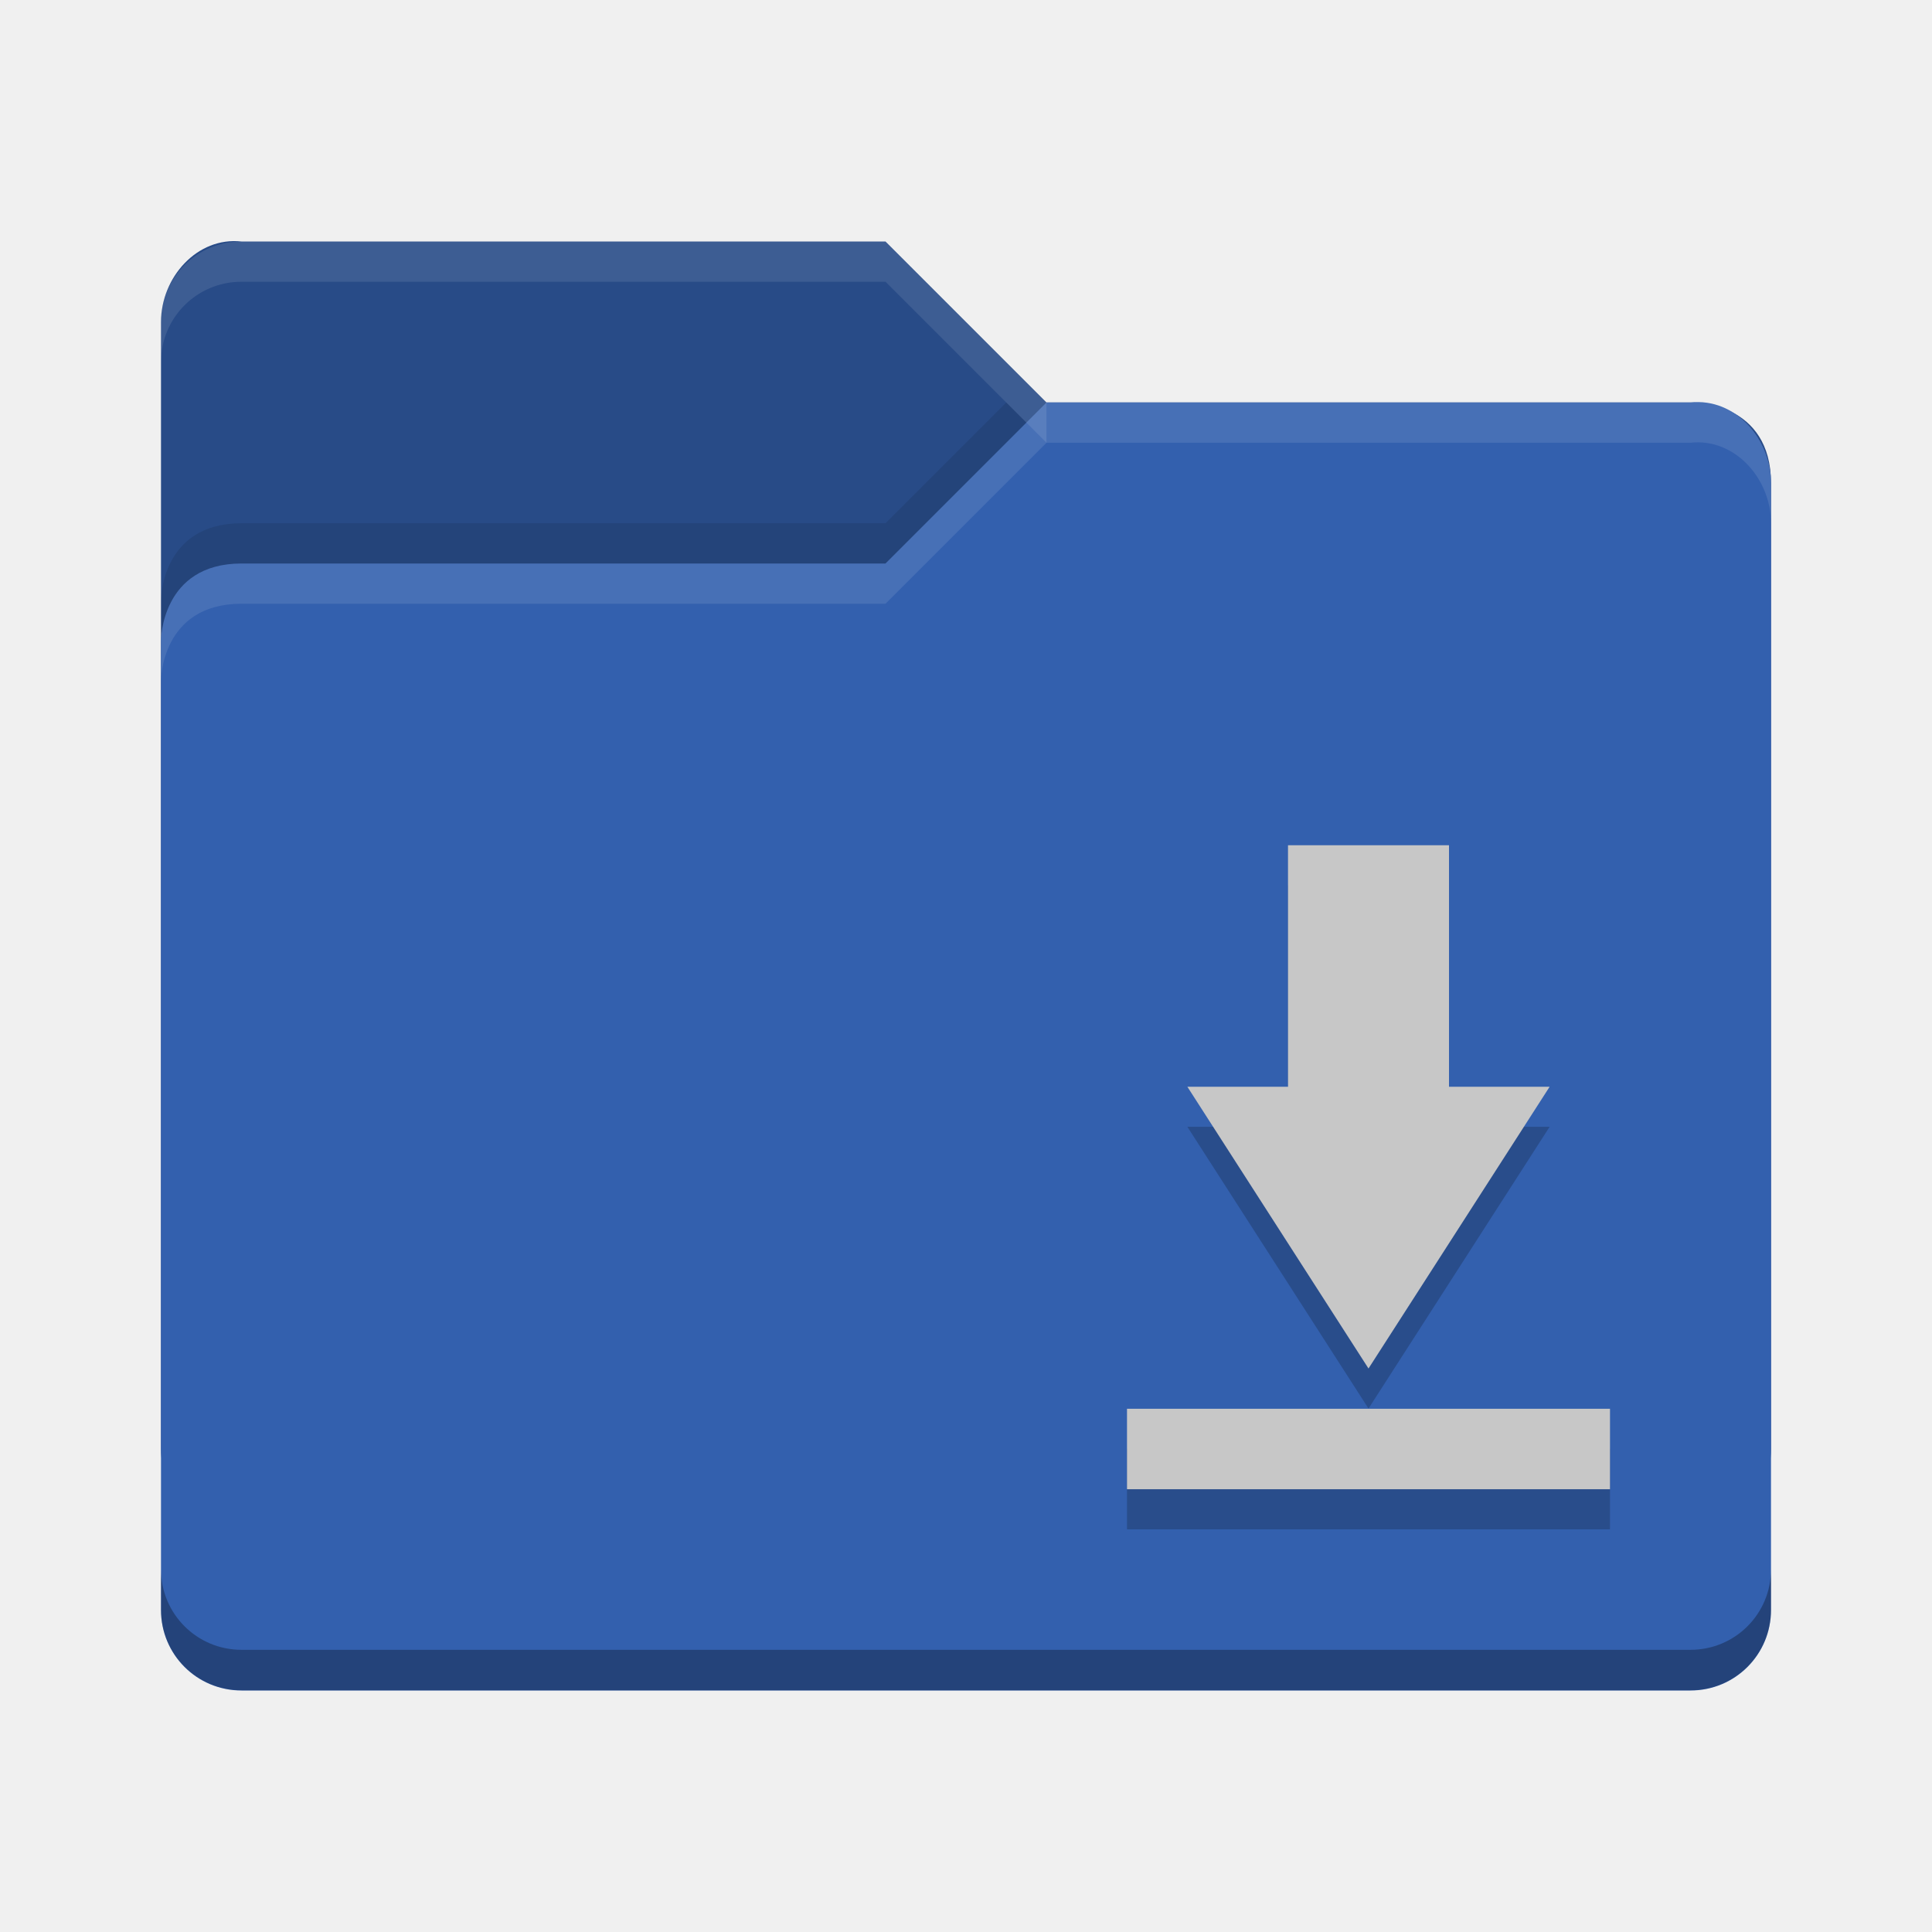
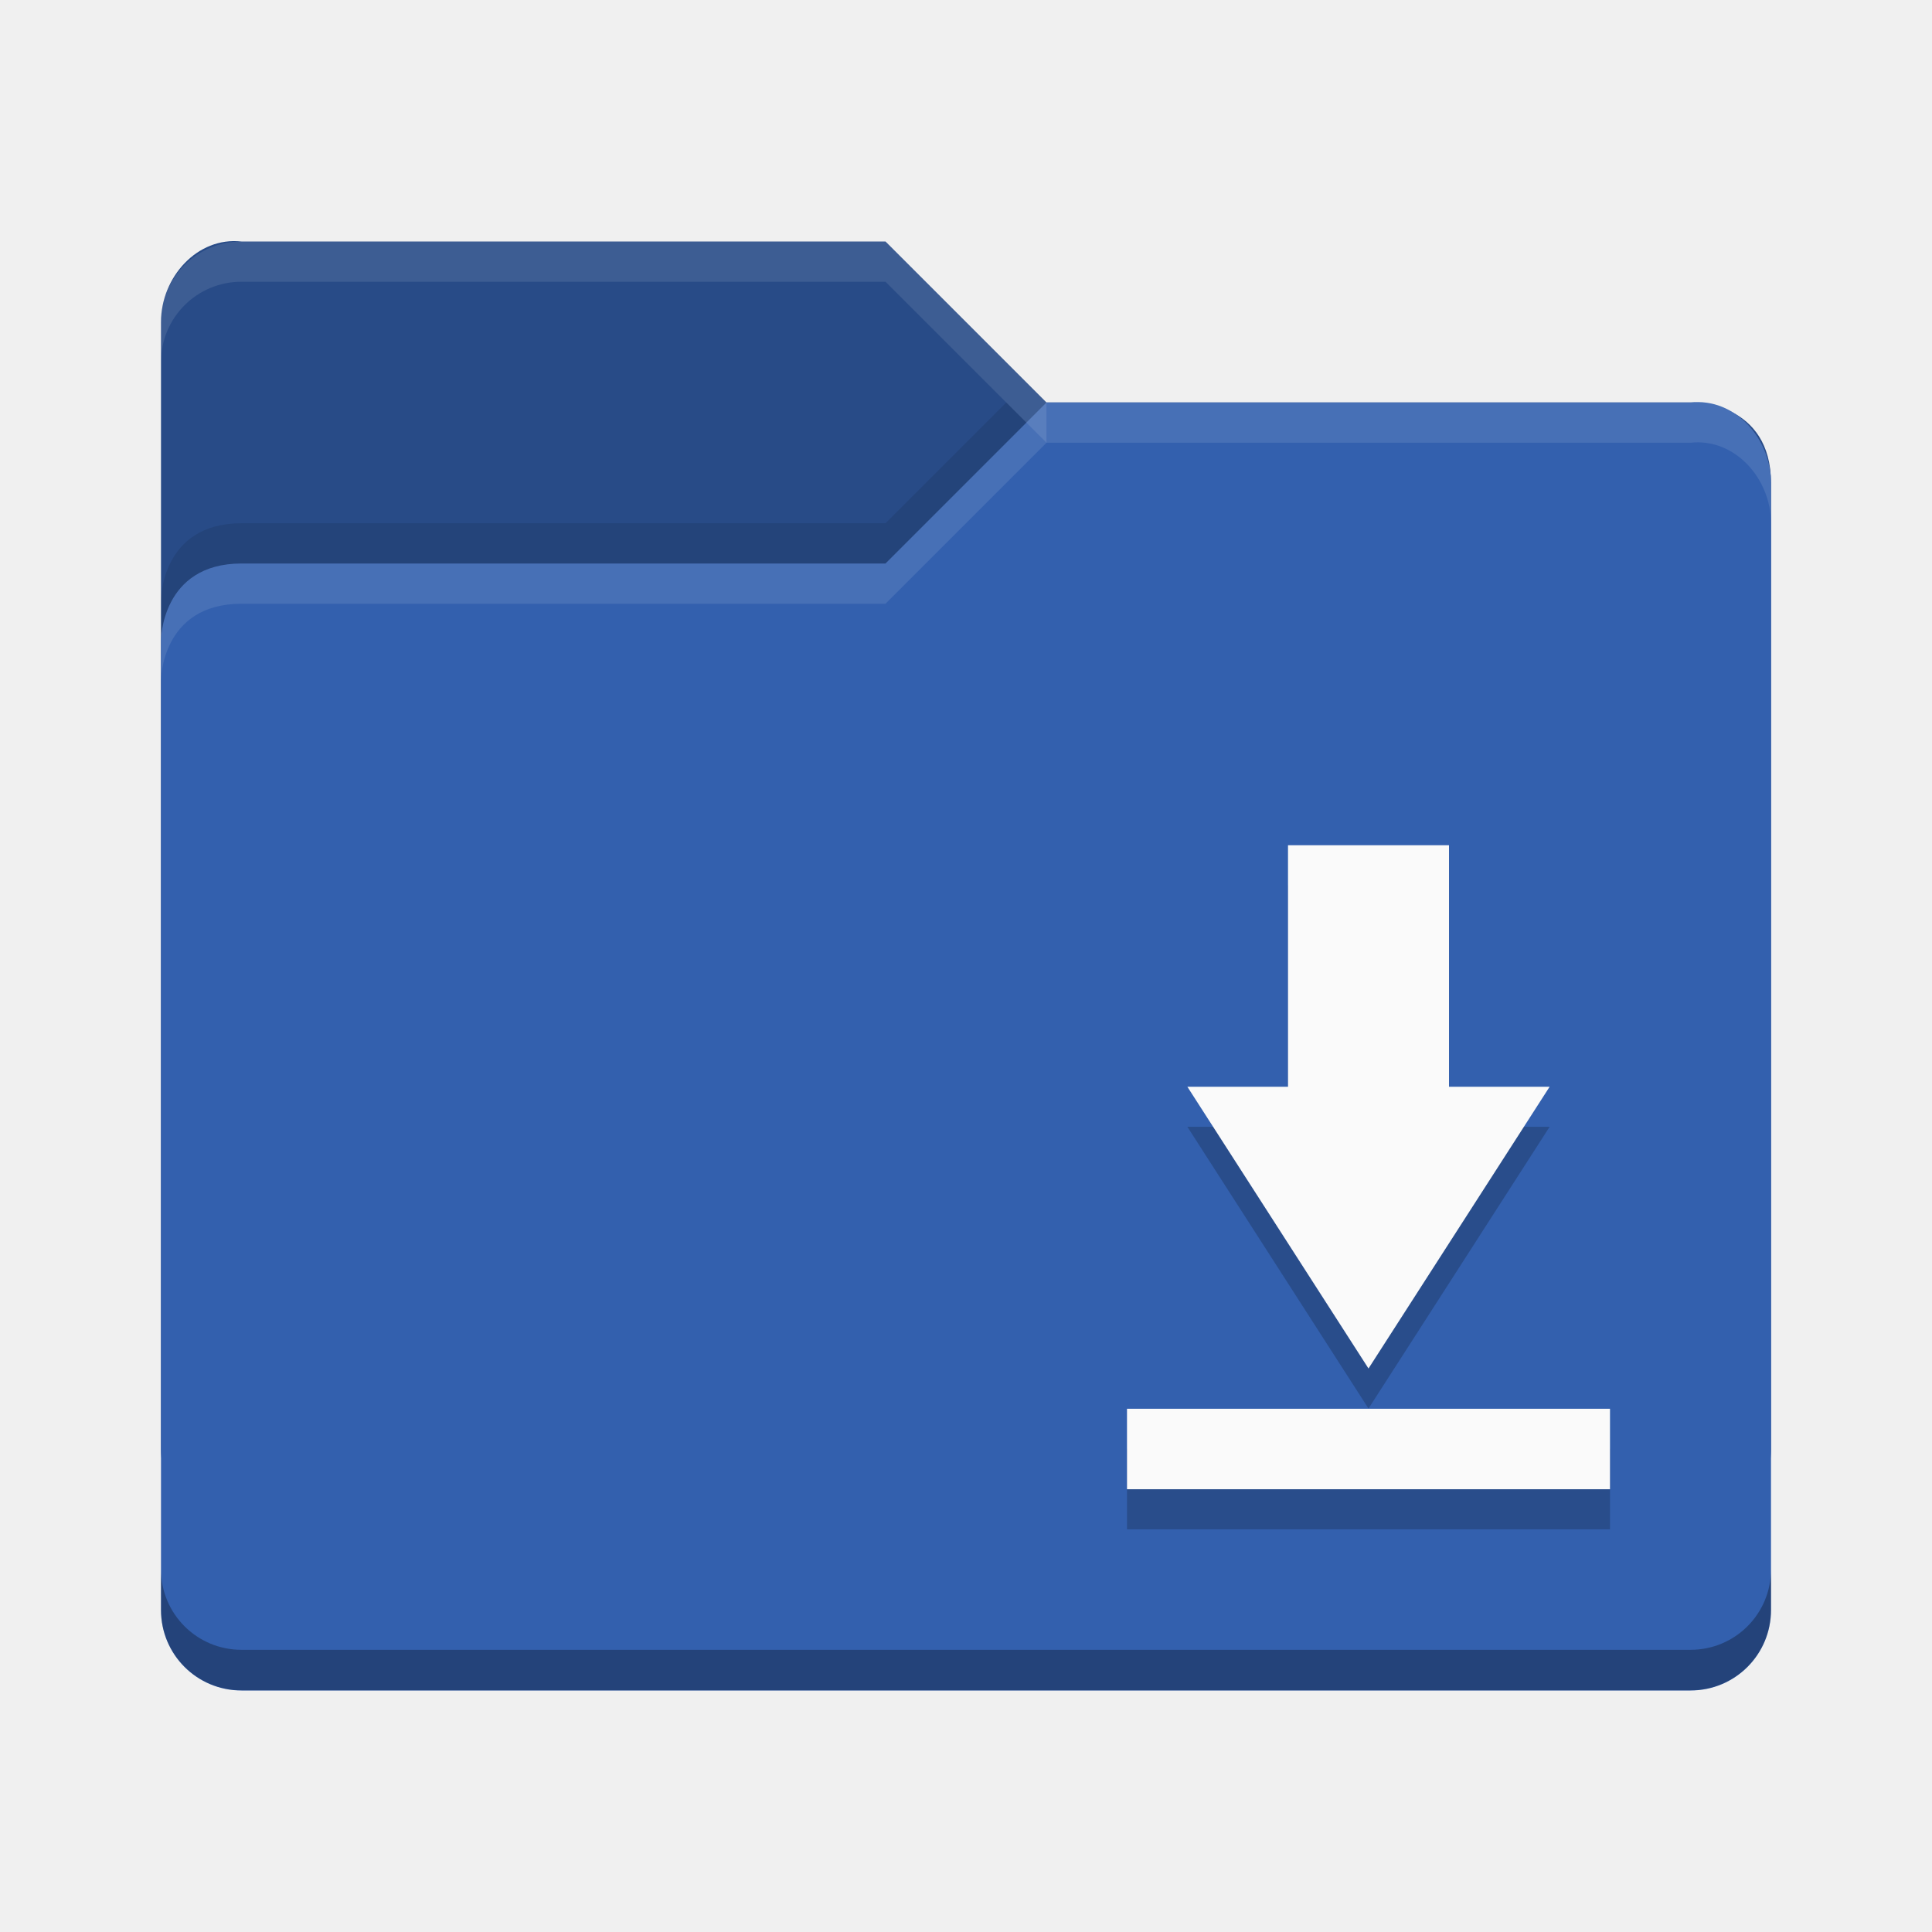
<svg xmlns="http://www.w3.org/2000/svg" height="48" width="48">
  <text opacity=".8" x="877.23" y="10.81">
  
 </text>
  <text opacity=".8" x="901.19" y="-29.93">
  
 </text>
  <text opacity=".8" x="-569.37" y="-60.01">
  
 </text>
  <text opacity=".8" x="-2393.06" y="685.55">
  
 </text>
  <text opacity=".8" x="-454.88" y="-445.33">
  
 </text>
  <text opacity=".8" x="352.72" y="-858.8">
  
 </text>
  <text opacity=".8" x="376.68" y="-899.54">
  
 </text>
  <text opacity=".8" x="-1114.78" y="-906.75">
  
 </text>
  <text opacity=".8" x="345.76" y="-1179.98">
  
 </text>
  <text opacity=".8" x="1831.89" y="-553.29">
  
 </text>
  <text opacity=".8" x="1855.85" y="-594.03">
  
 </text>
  <text opacity=".8" x="364.38" y="-601.24">
  
 </text>
  <text opacity=".8" x="1824.93" y="-874.48">
  
 </text>
  <text opacity=".8" x="-573.43" y="-649.34">
  
 </text>
  <text opacity=".8" x="-2397.12" y="96.22">
  
 </text>
  <text opacity=".8" x="-682.36" y="189.09">
  
 </text>
  <text opacity=".8" x="426.66" y="9.91">
  
 </text>
  <text opacity=".8" x="450.62" y="-30.83">
  
 </text>
  <text opacity=".8" x="-1040.84" y="-38.04">
  
 </text>
  <text opacity=".8" x="419.7" y="-311.28">
  
 </text>
  <text opacity=".8" x="-608.03" y="-40.76">
  
 </text>
  <text opacity=".8" x="-2431.72" y="704.79">
  
 </text>
  <text opacity=".8" x="-456.94" y="-902.29">
  
 </text>
  <text opacity=".8" x="350.66" y="-1315.76">
  
 </text>
  <text opacity=".8" x="374.62" y="-1356.5">
  
 </text>
  <text opacity=".8" x="-1116.84" y="-1363.71">
  
 </text>
  <text opacity=".8" x="343.7" y="-1636.94">
  
 </text>
  <text opacity=".8" x="1829.83" y="-1010.25">
  
 </text>
  <text opacity=".8" x="1853.79" y="-1050.99">
  
 </text>
  <text opacity=".8" x="362.32" y="-1058.2">
  
 </text>
  <text opacity=".8" x="1822.87" y="-1331.44">
  
 </text>
  <text opacity=".8" x="-575.49" y="-1106.3">
  
 </text>
  <text opacity=".8" x="-2399.18" y="-360.74">
  
 </text>
  <text opacity=".8" x="-684.42" y="-267.87">
  
 </text>
  <text opacity=".8" x="155.59" y="-26.96">
  
 </text>
  <text opacity=".8" x="179.55" y="-67.7">
  
 </text>
  <text opacity=".8" x="-1090.26" y="-261.73">
  
 </text>
  <text opacity=".8" x="-282.66" y="-675.2">
  
 </text>
  <text opacity=".8" x="-258.7" y="-715.94">
  
 </text>
  <text opacity=".8" x="-1750.16" y="-723.15">
  
 </text>
  <text opacity=".8" x="-289.62" y="-996.38">
  
 </text>
  <text opacity=".8" x="1196.5" y="-369.69">
  
 </text>
  <text opacity=".8" x="1220.46" y="-410.43">
  
 </text>
  <text opacity=".8" x="-271" y="-417.64">
  
 </text>
  <text opacity=".8" x="1189.54" y="-690.88">
  
 </text>
  <text opacity=".8" x="-1208.82" y="-465.73">
  
 </text>
  <text opacity=".8" x="-3032.5" y="279.82">
  
 </text>
  <text opacity=".8" transform="matrix(.90475 0 0 .90475 -716.75 -676.29)" x="-664.27" y="1159.41">
  
 </text>
  <text opacity=".8" x="877.23" y="18.05">
  
 </text>
  <text opacity=".8" x="901.19" y="-22.69">
  
 </text>
  <text opacity=".8" x="-569.37" y="-52.77">
  
 </text>
  <text opacity=".8" x="-2393.06" y="692.78">
  
 </text>
  <text opacity=".8" x="-454.88" y="-438.09">
  
 </text>
  <text opacity=".8" x="352.72" y="-851.56">
  
 </text>
  <text opacity=".8" x="376.68" y="-892.3">
  
 </text>
  <text opacity=".8" x="-1114.78" y="-899.51">
  
 </text>
  <text opacity=".8" x="345.76" y="-1172.75">
  
 </text>
  <text opacity=".8" x="1831.89" y="-546.05">
  
 </text>
  <text opacity=".8" x="1855.85" y="-586.8">
  
 </text>
  <text opacity=".8" x="364.38" y="-594.01">
  
 </text>
  <text opacity=".8" x="1824.93" y="-867.24">
  
 </text>
  <text opacity=".8" x="-573.43" y="-642.1">
  
 </text>
  <text opacity=".8" x="-2397.12" y="103.46">
  
 </text>
  <text opacity=".8" x="-682.36" y="196.33">
  
 </text>
  <text opacity=".8" x="426.66" y="17.15">
  
 </text>
  <text opacity=".8" x="450.62" y="-23.6">
  
 </text>
  <text opacity=".8" x="-1040.84" y="-30.81">
  
 </text>
  <text opacity=".8" x="419.7" y="-304.04">
  
 </text>
  <text opacity=".8" x="-608.03" y="-33.52">
  
 </text>
  <text opacity=".8" x="-2431.72" y="712.03">
  
 </text>
  <text opacity=".8" x="-456.94" y="-895.05">
  
 </text>
  <text opacity=".8" x="350.66" y="-1308.52">
  
 </text>
  <text opacity=".8" x="374.62" y="-1349.26">
  
 </text>
  <text opacity=".8" x="-1116.84" y="-1356.47">
  
 </text>
  <text opacity=".8" x="343.7" y="-1629.71">
  
 </text>
  <text opacity=".8" x="1829.83" y="-1003.01">
  
 </text>
  <text opacity=".8" x="1853.79" y="-1043.76">
  
 </text>
  <text opacity=".8" x="362.32" y="-1050.97">
  
 </text>
  <text opacity=".8" x="1822.87" y="-1324.2">
  
 </text>
  <text opacity=".8" x="-575.49" y="-1099.06">
  
 </text>
  <text opacity=".8" x="-2399.18" y="-353.5">
  
 </text>
  <text opacity=".8" x="-684.42" y="-260.63">
  
 </text>
  <text opacity=".8" x="155.59" y="-19.72">
  
 </text>
  <text opacity=".8" x="179.55" y="-60.46">
  
 </text>
  <text opacity=".8" x="-1090.26" y="-254.49">
  
 </text>
  <text opacity=".8" x="-282.66" y="-667.96">
  
 </text>
  <text opacity=".8" x="-258.7" y="-708.7">
  
 </text>
  <text opacity=".8" x="-1750.16" y="-715.91">
  
 </text>
  <text opacity=".8" x="-289.62" y="-989.14">
  
 </text>
  <text opacity=".8" x="1196.5" y="-362.45">
  
 </text>
  <text opacity=".8" x="1220.46" y="-403.19">
  
 </text>
  <text opacity=".8" x="-271" y="-410.4">
  
 </text>
  <text opacity=".8" x="1189.54" y="-683.64">
  
 </text>
  <text opacity=".8" x="-1208.82" y="-458.5">
  
 </text>
  <text opacity=".8" x="-3032.5" y="287.06">
  
 </text>
  <text opacity=".8" transform="matrix(.90475 0 0 .90475 -716.75 -669.05)" x="-664.27" y="1159.41">
  
 </text>
  <text x="435.9" y="-361.23">
  
 </text>
  <text opacity=".8" x="901.09" y="-843.27">
  
 </text>
  <text opacity=".8" x="-922.6" y="-97.72">
  
 </text>
  <text opacity=".8" x="1628.17" y="-1128.27">
  
 </text>
  <text opacity=".8" x="1652.13" y="-1169.01">
  
 </text>
  <text opacity=".8" x="160.66" y="-1176.22">
  
 </text>
  <text opacity=".8" x="1621.21" y="-1449.45">
  
 </text>
  <path d="m4 36v-28c0-1.108.899-2.122 2-2h16l4 4h16.103s1.897 0 1.897 2v24c0 1.108-.892 2-2 2h-36c-1.108 0-2-.892-2-2z" fill="#284b87" />
  <path d="m44 40v-28c0-1.108-.899-2.122-2-2h-16l-4 4h-16c-2 0-2 1.917-2 1.917v24.083c0 1.108.892 2 2 2h36c1.108 0 2-.892 2-2z" fill="#3360ae" />
  <path d="m6 6c-1.108 0-2 .892-2 2v1c0-1.108.892-2 2-2h16l4 4v-1l-4-4z" fill="#ffffff" opacity=".1" />
  <path d="m26 10l-4 4h-16c-2 0-2 1.906-2 1.906v1s0-1.906 2-1.906h16l4-4h16c1.101-.122 2 .892 2 2v-1c0-1.108-.899-2.122-2-2z" fill="#ffffff" opacity=".1" />
  <path d="m25 10l-3 3h-16c-2 0-2 1.906-2 1.906v1s0-1.906 2-1.906h16l3.5-3.5z" opacity=".1" />
  <path d="m36 21.995v6h2.5l-4.5 7-4.5-7h2.5v-6zm-8 14h12v2h-12z" opacity=".2" />
-   <path d="m36 21v6h2.5l-4.5 7-4.5-7h2.5v-6zm-8 14h12v2h-12z" fill="#c7c7c7" />
+   <path d="m36 21v6h2.5l-4.5 7-4.5-7h2.5v-6zm-8 14h12v2h-12z" fill="#fafafa" />
  <path d="m4 38.989v1.006c0 1.108.892 2 2 2h36c1.108 0 2-.892 2-2v-1.006c0 1.108-.892 2-2 2h-36c-1.108 0-2-.892-2-2z" opacity=".3" />
</svg>
